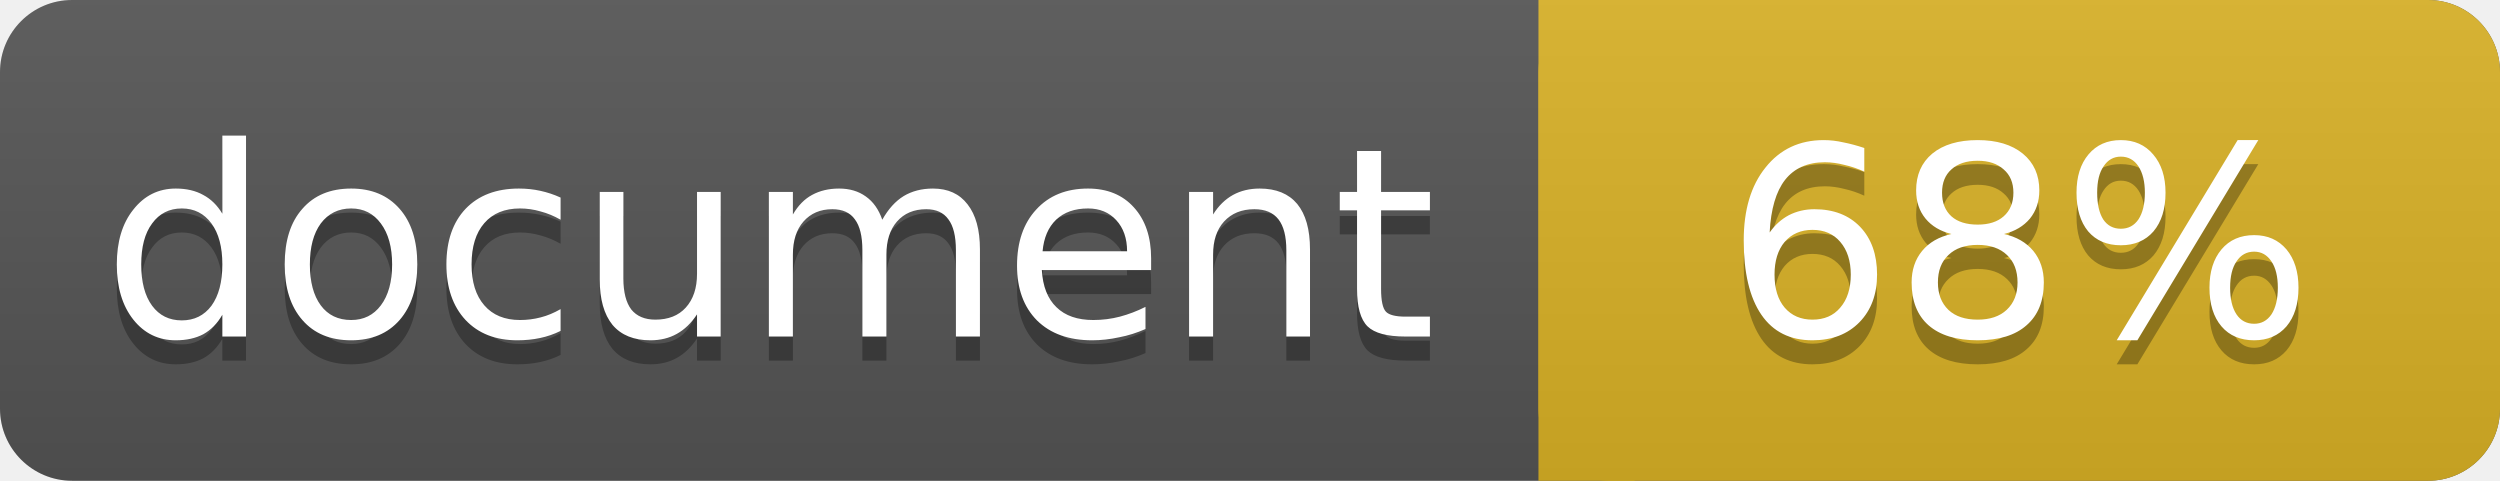
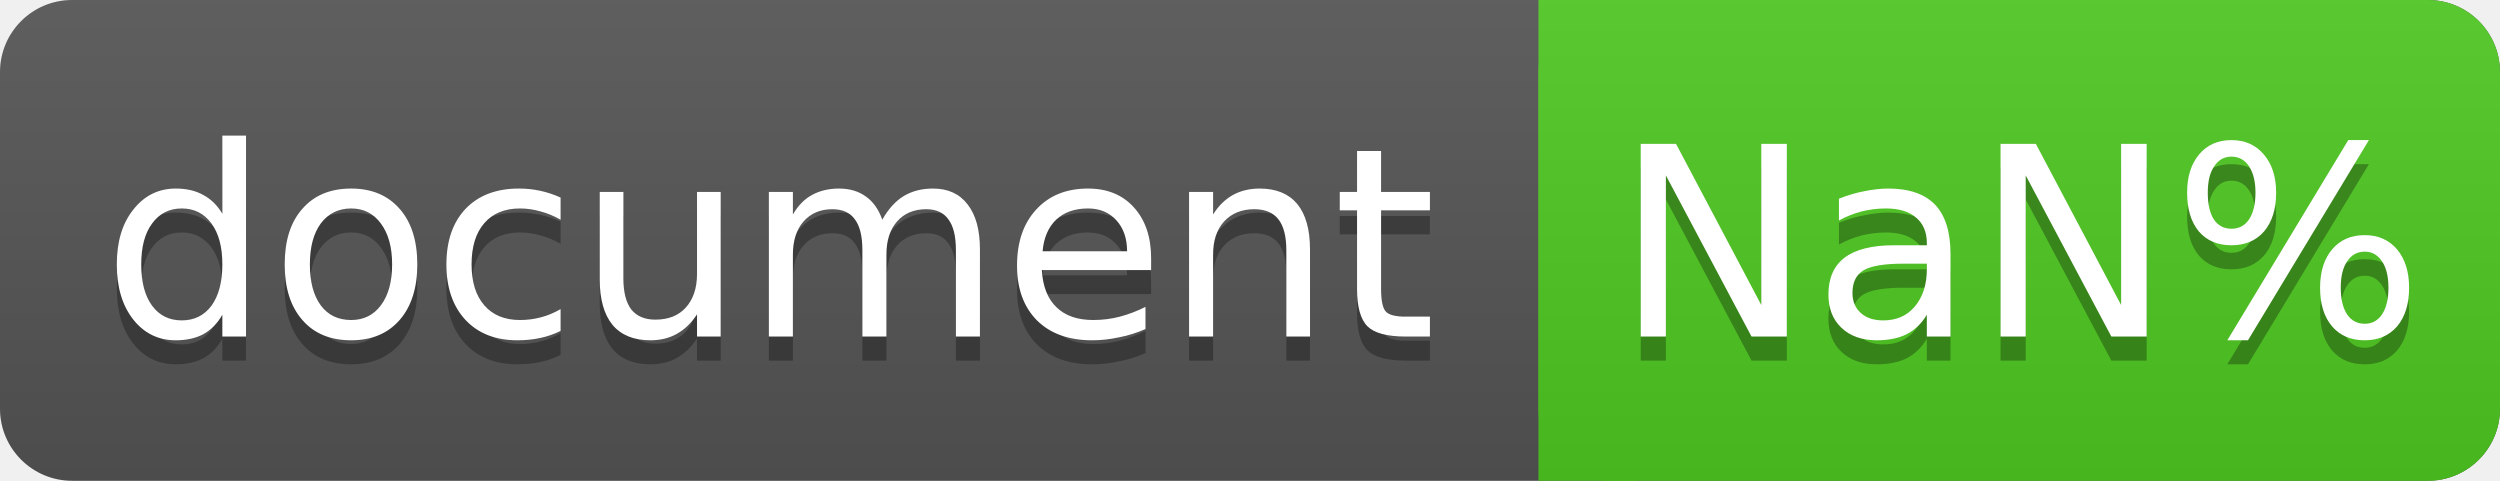
<svg xmlns="http://www.w3.org/2000/svg" width="104" height="20">
  <linearGradient id="a" x2="0" y2="100%">
    <stop offset="0" stop-color="#bbb" stop-opacity=".1" />
    <stop offset="1" stop-opacity=".1" />
  </linearGradient>
  <rect rx="3" width="104" height="20" fill="#555" />
-   <rect rx="3" x="64" width="40" height="20" fill="#dab226" />
-   <path fill="#dab226" d="M64 0h4v20h-4z" />
+   <rect rx="3" x="64" width="40" height="20" fill="#4fc921" />
+   <path fill="#4fc921" d="M64 0h4v20h-4z" />
  <rect rx="3" width="104" height="20" fill="url(#a)" />
  <g fill="#fff" text-anchor="middle" font-family="DejaVu Sans,Verdana,Geneva,sans-serif" font-size="11">
    <text x="32" y="15" fill="#010101" fill-opacity=".3">document</text>
    <text x="32" y="14">document</text>
-     <text x="84" y="15" fill="#010101" fill-opacity=".3">68%</text>
-     <text x="84" y="14">68%</text>
+     <text x="84" y="15" fill="#010101" fill-opacity=".3">NaN%</text>
+     <text x="84" y="14">NaN%</text>
  </g>
</svg>
